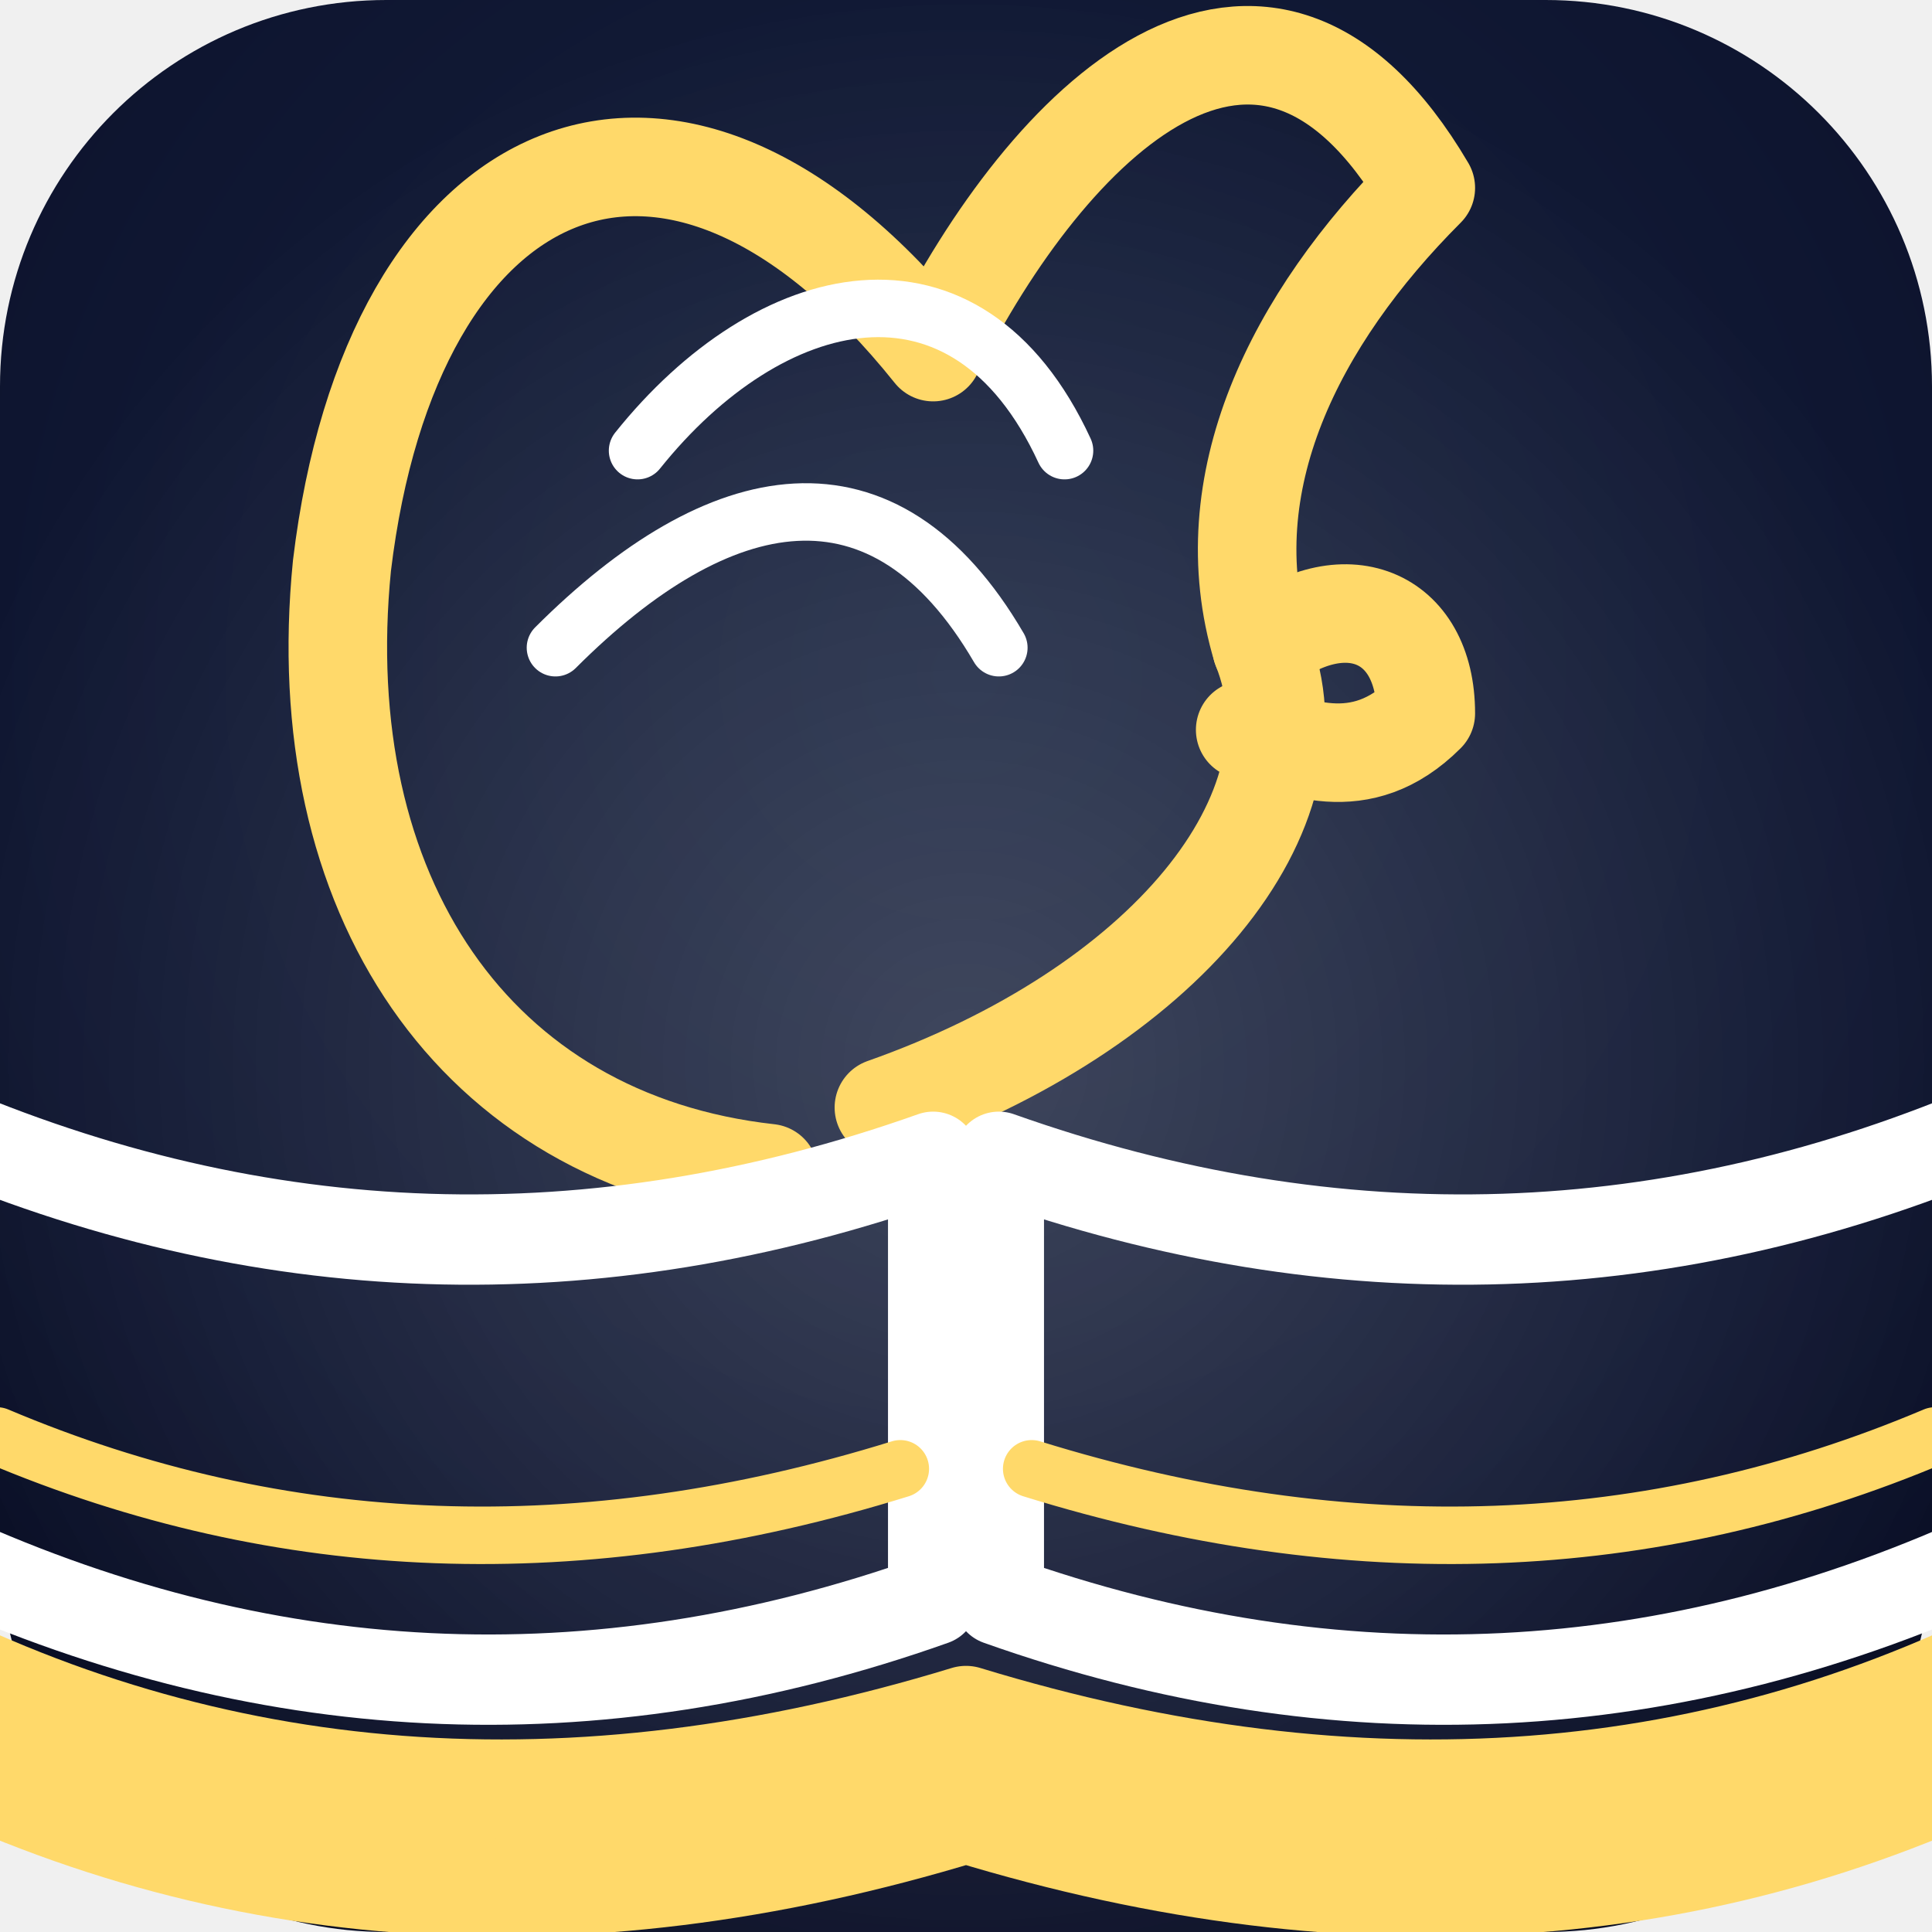
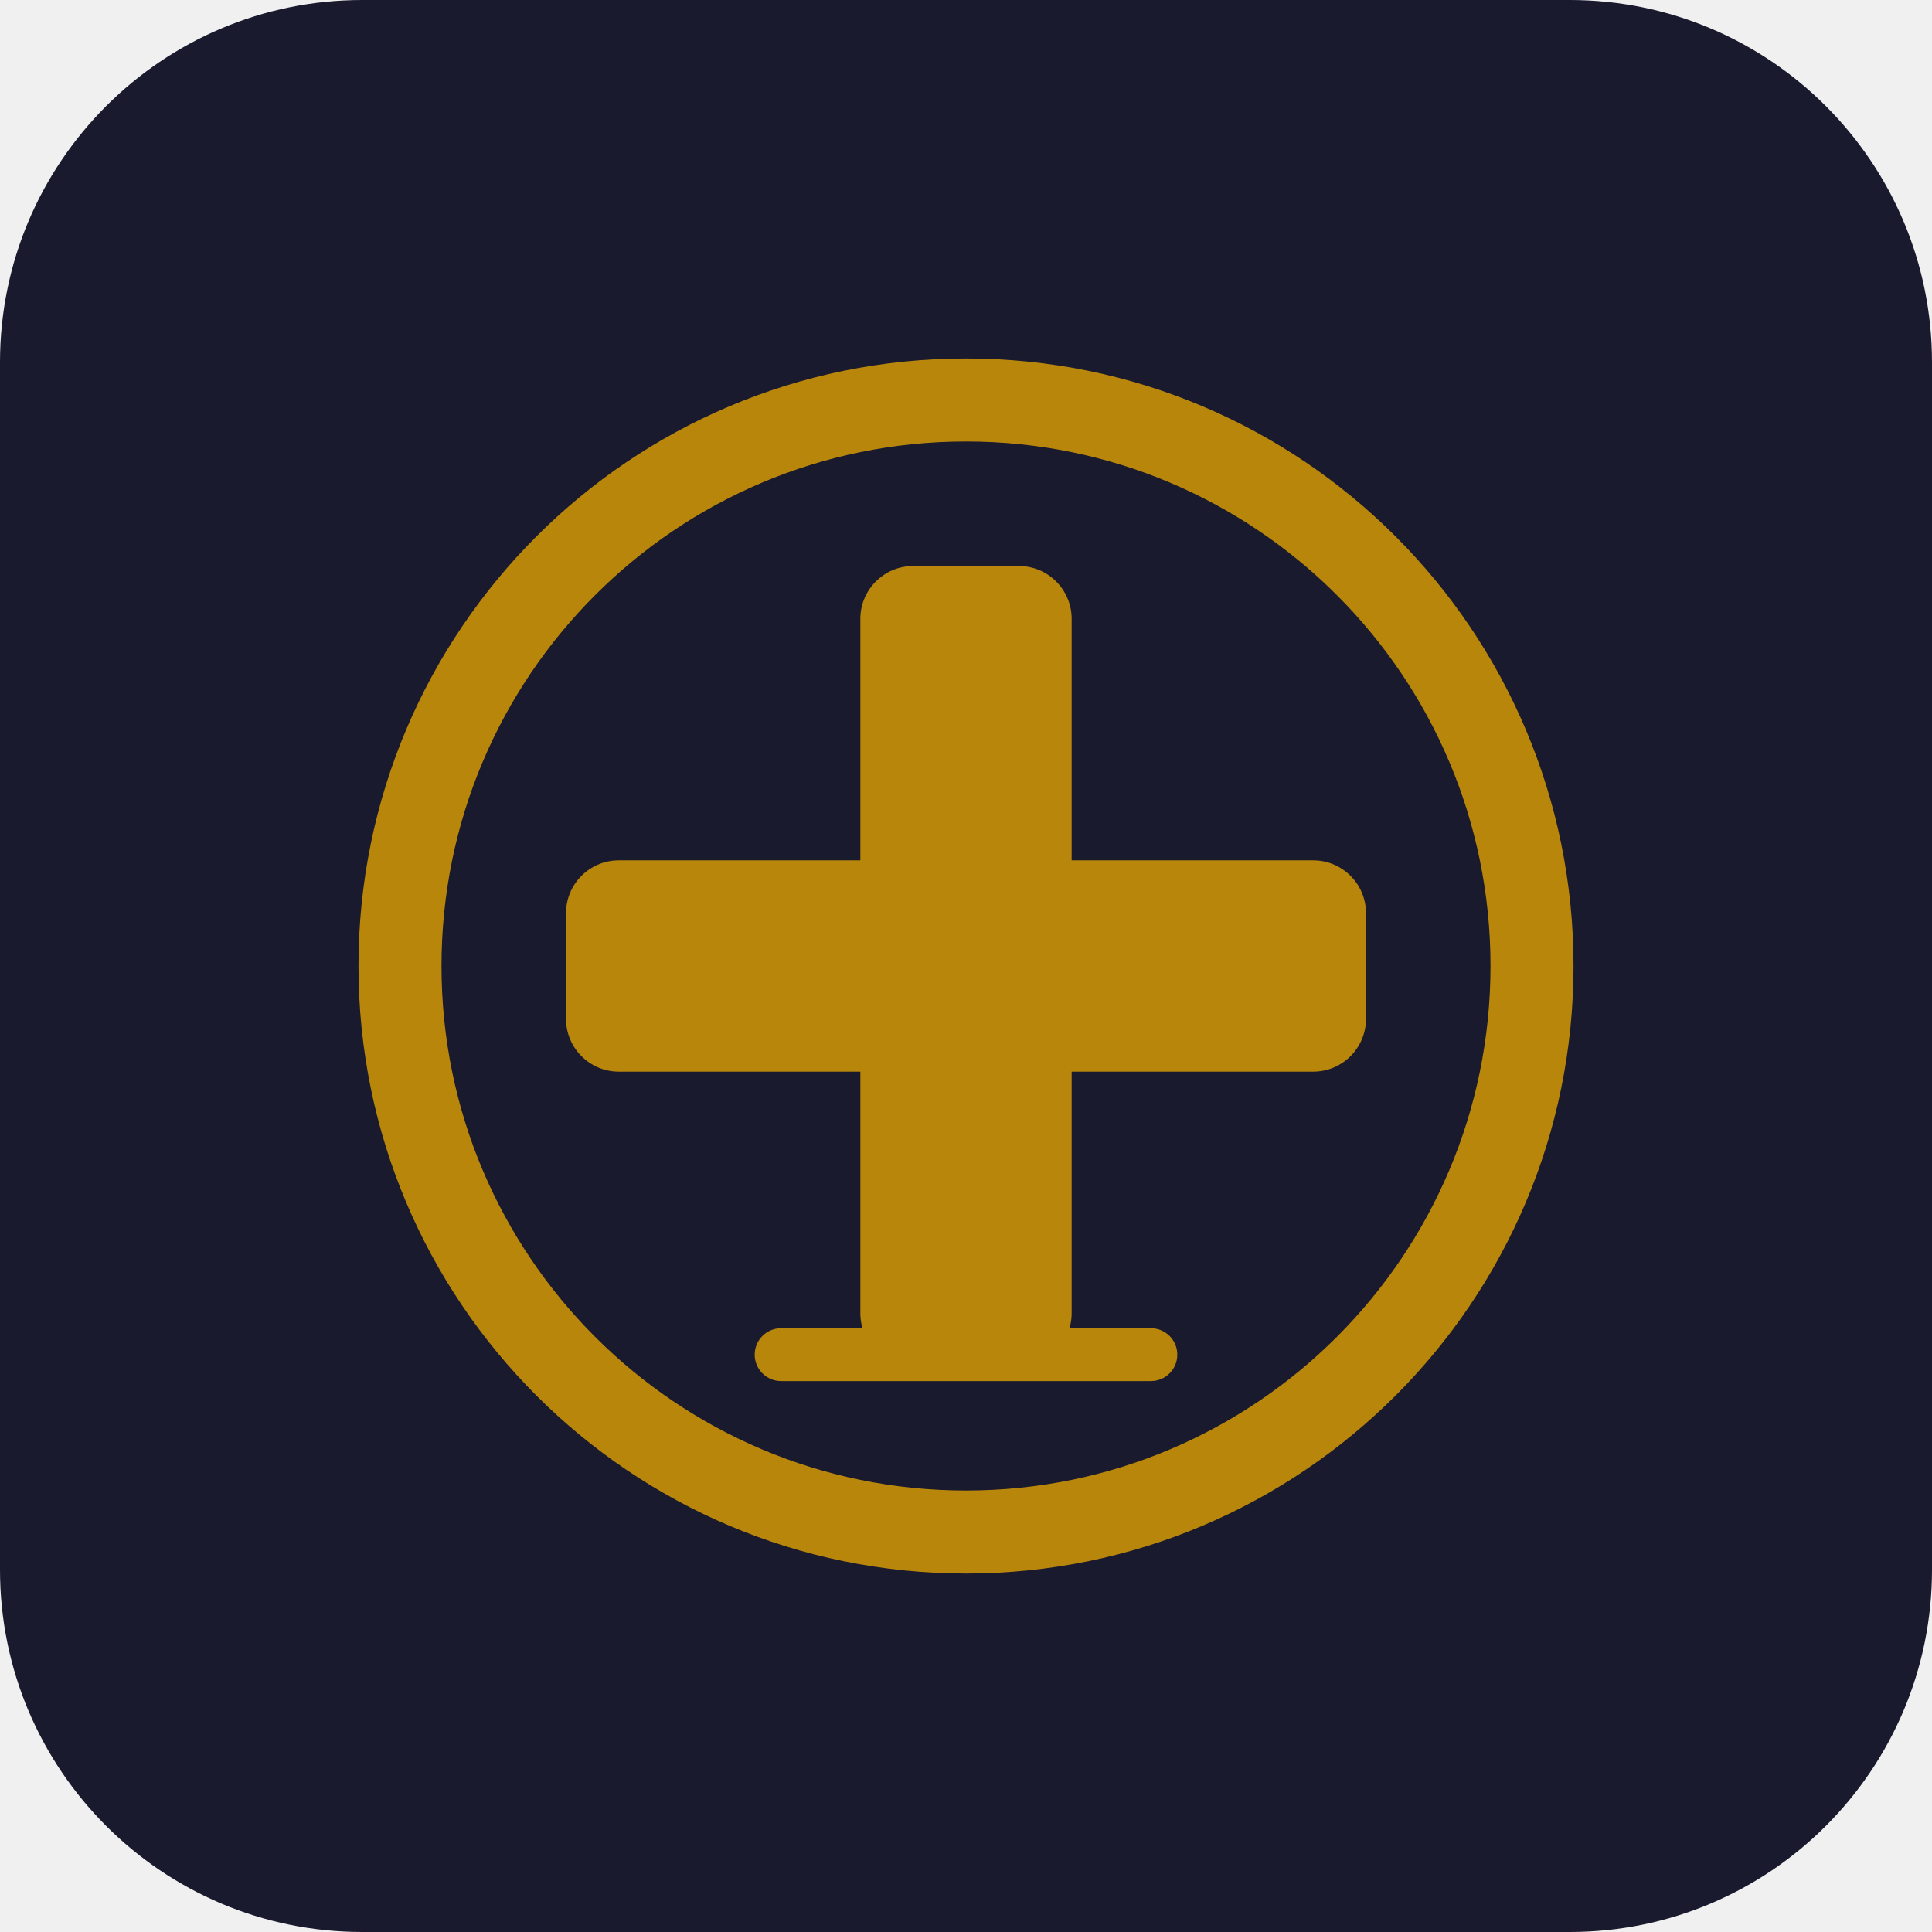
- <svg xmlns="http://www.w3.org/2000/svg" viewBox="0 0 200 200">
-   <defs>
-     <radialGradient id="bg" cx="50%" cy="35%" r="78%">
-       <stop offset="0%" stop-color="#18233f" />
-       <stop offset="65%" stop-color="#0e1530" />
-       <stop offset="100%" stop-color="#080c20" />
-     </radialGradient>
-     <radialGradient id="glow" cx="50%" cy="55%" r="55%">
-       <stop offset="0%" stop-color="#ffffff" stop-opacity="0.18" />
-       <stop offset="70%" stop-color="#ffffff" stop-opacity="0.05" />
-       <stop offset="100%" stop-color="#ffffff" stop-opacity="0" />
-     </radialGradient>
-   </defs>
-   <rect width="200" height="200" rx="40" fill="url(#bg)" />
-   <rect width="200" height="200" rx="40" fill="url(#glow)" />
-   <g transform="translate(100,98.5) scale(1.7) translate(-100,-98.5)">
-     <g vector-effect="non-scaling-stroke">
-       <path stroke="#ffd96a" stroke-width="6" stroke-linecap="round" stroke-linejoin="round" fill="none" d="M 88,112 C 70,110 60,95 62,75 C 65,50 82,42 98,62 C 105,48 118,35 128,52 C 120,60 115,70 118,80 C 122,90 112,102 95,108" />
-       <path stroke="#ffd96a" stroke-width="6" stroke-linecap="round" stroke-linejoin="round" fill="none" d="M 118,80 C 123,76 128,78 128,84 C 124,88 120,86 117,85" />
-       <path stroke="#ffffff" stroke-width="3.5" stroke-linecap="round" stroke-linejoin="round" fill="none" d="M 80,68 C 88,58 100,55 106,68" />
-       <path stroke="#ffffff" stroke-width="3.5" stroke-linecap="round" stroke-linejoin="round" fill="none" d="M 75,80 C 85,70 95,68 102,80" />
-       <path stroke="#ffd96a" stroke-width="6" stroke-linecap="round" stroke-linejoin="round" fill="none" d="M 34,140 Q 64,156 100,145 Q 136,156 166,140 L 166,146 Q 136,162 100,151 Q 64,162 34,146 Z" />
-       <path stroke="#ffffff" stroke-width="5.5" stroke-linecap="round" stroke-linejoin="round" fill="none" d="M 37,135 Q 67,149 98,138 L 98,111 Q 67,122 37,109 Z" />
-       <path stroke="#ffffff" stroke-width="5.5" stroke-linecap="round" stroke-linejoin="round" fill="none" d="M 163,135 Q 133,149 102,138 L 102,111 Q 133,122 163,109 Z" />
-       <path stroke="#ffd96a" stroke-width="3.5" stroke-linecap="round" stroke-linejoin="round" fill="none" d="M 41,128 Q 67,139 96,130" />
-       <path stroke="#ffd96a" stroke-width="3.5" stroke-linecap="round" stroke-linejoin="round" fill="none" d="M 159,128 Q 133,139 104,130" />
-     </g>
-   </g>
+ <svg xmlns="http://www.w3.org/2000/svg" viewBox="0 0 512 512">
+   <rect width="512" height="512" rx="96" fill="#1a1a2e" />
+   <circle cx="256" cy="256" r="150" fill="none" stroke="#b8860b" stroke-width="22" />
+   <rect x="228" y="150" width="56" height="212" rx="14" fill="#b8860b" />
+   <rect x="150" y="228" width="212" height="56" rx="14" fill="#b8860b" />
+   <rect x="200" y="352" width="112" height="14" rx="7" fill="#b8860b" />
</svg>
